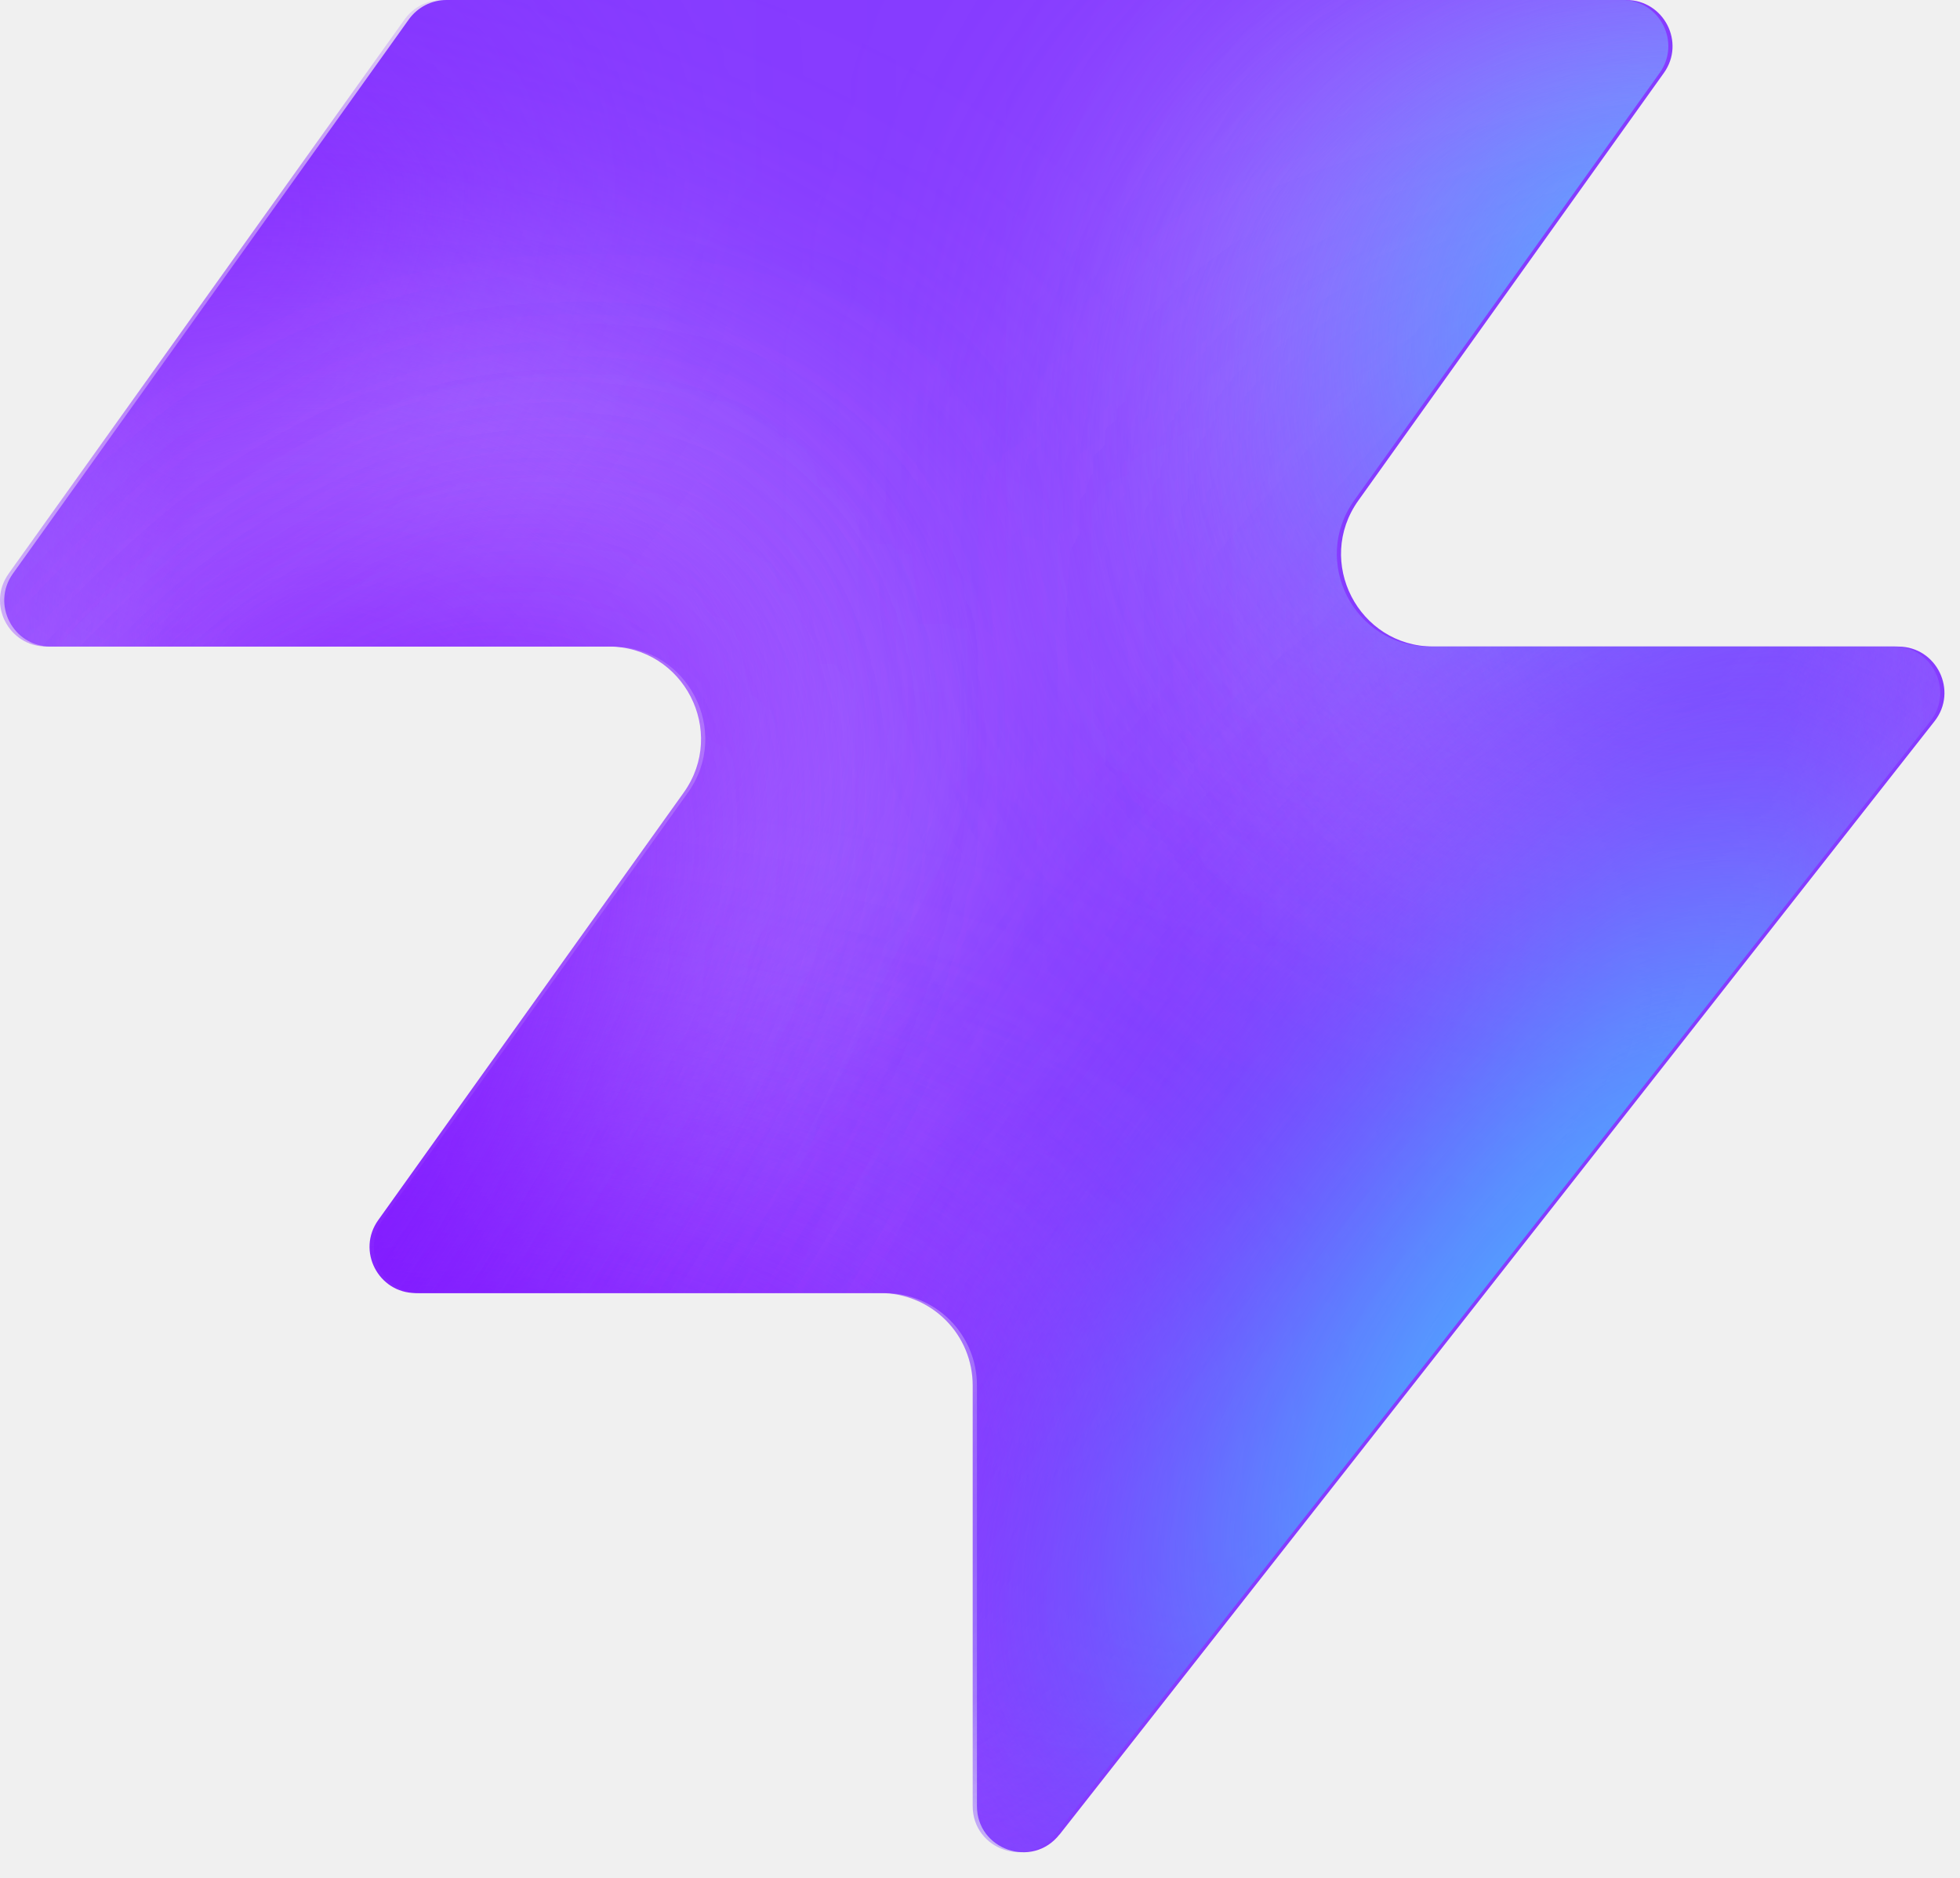
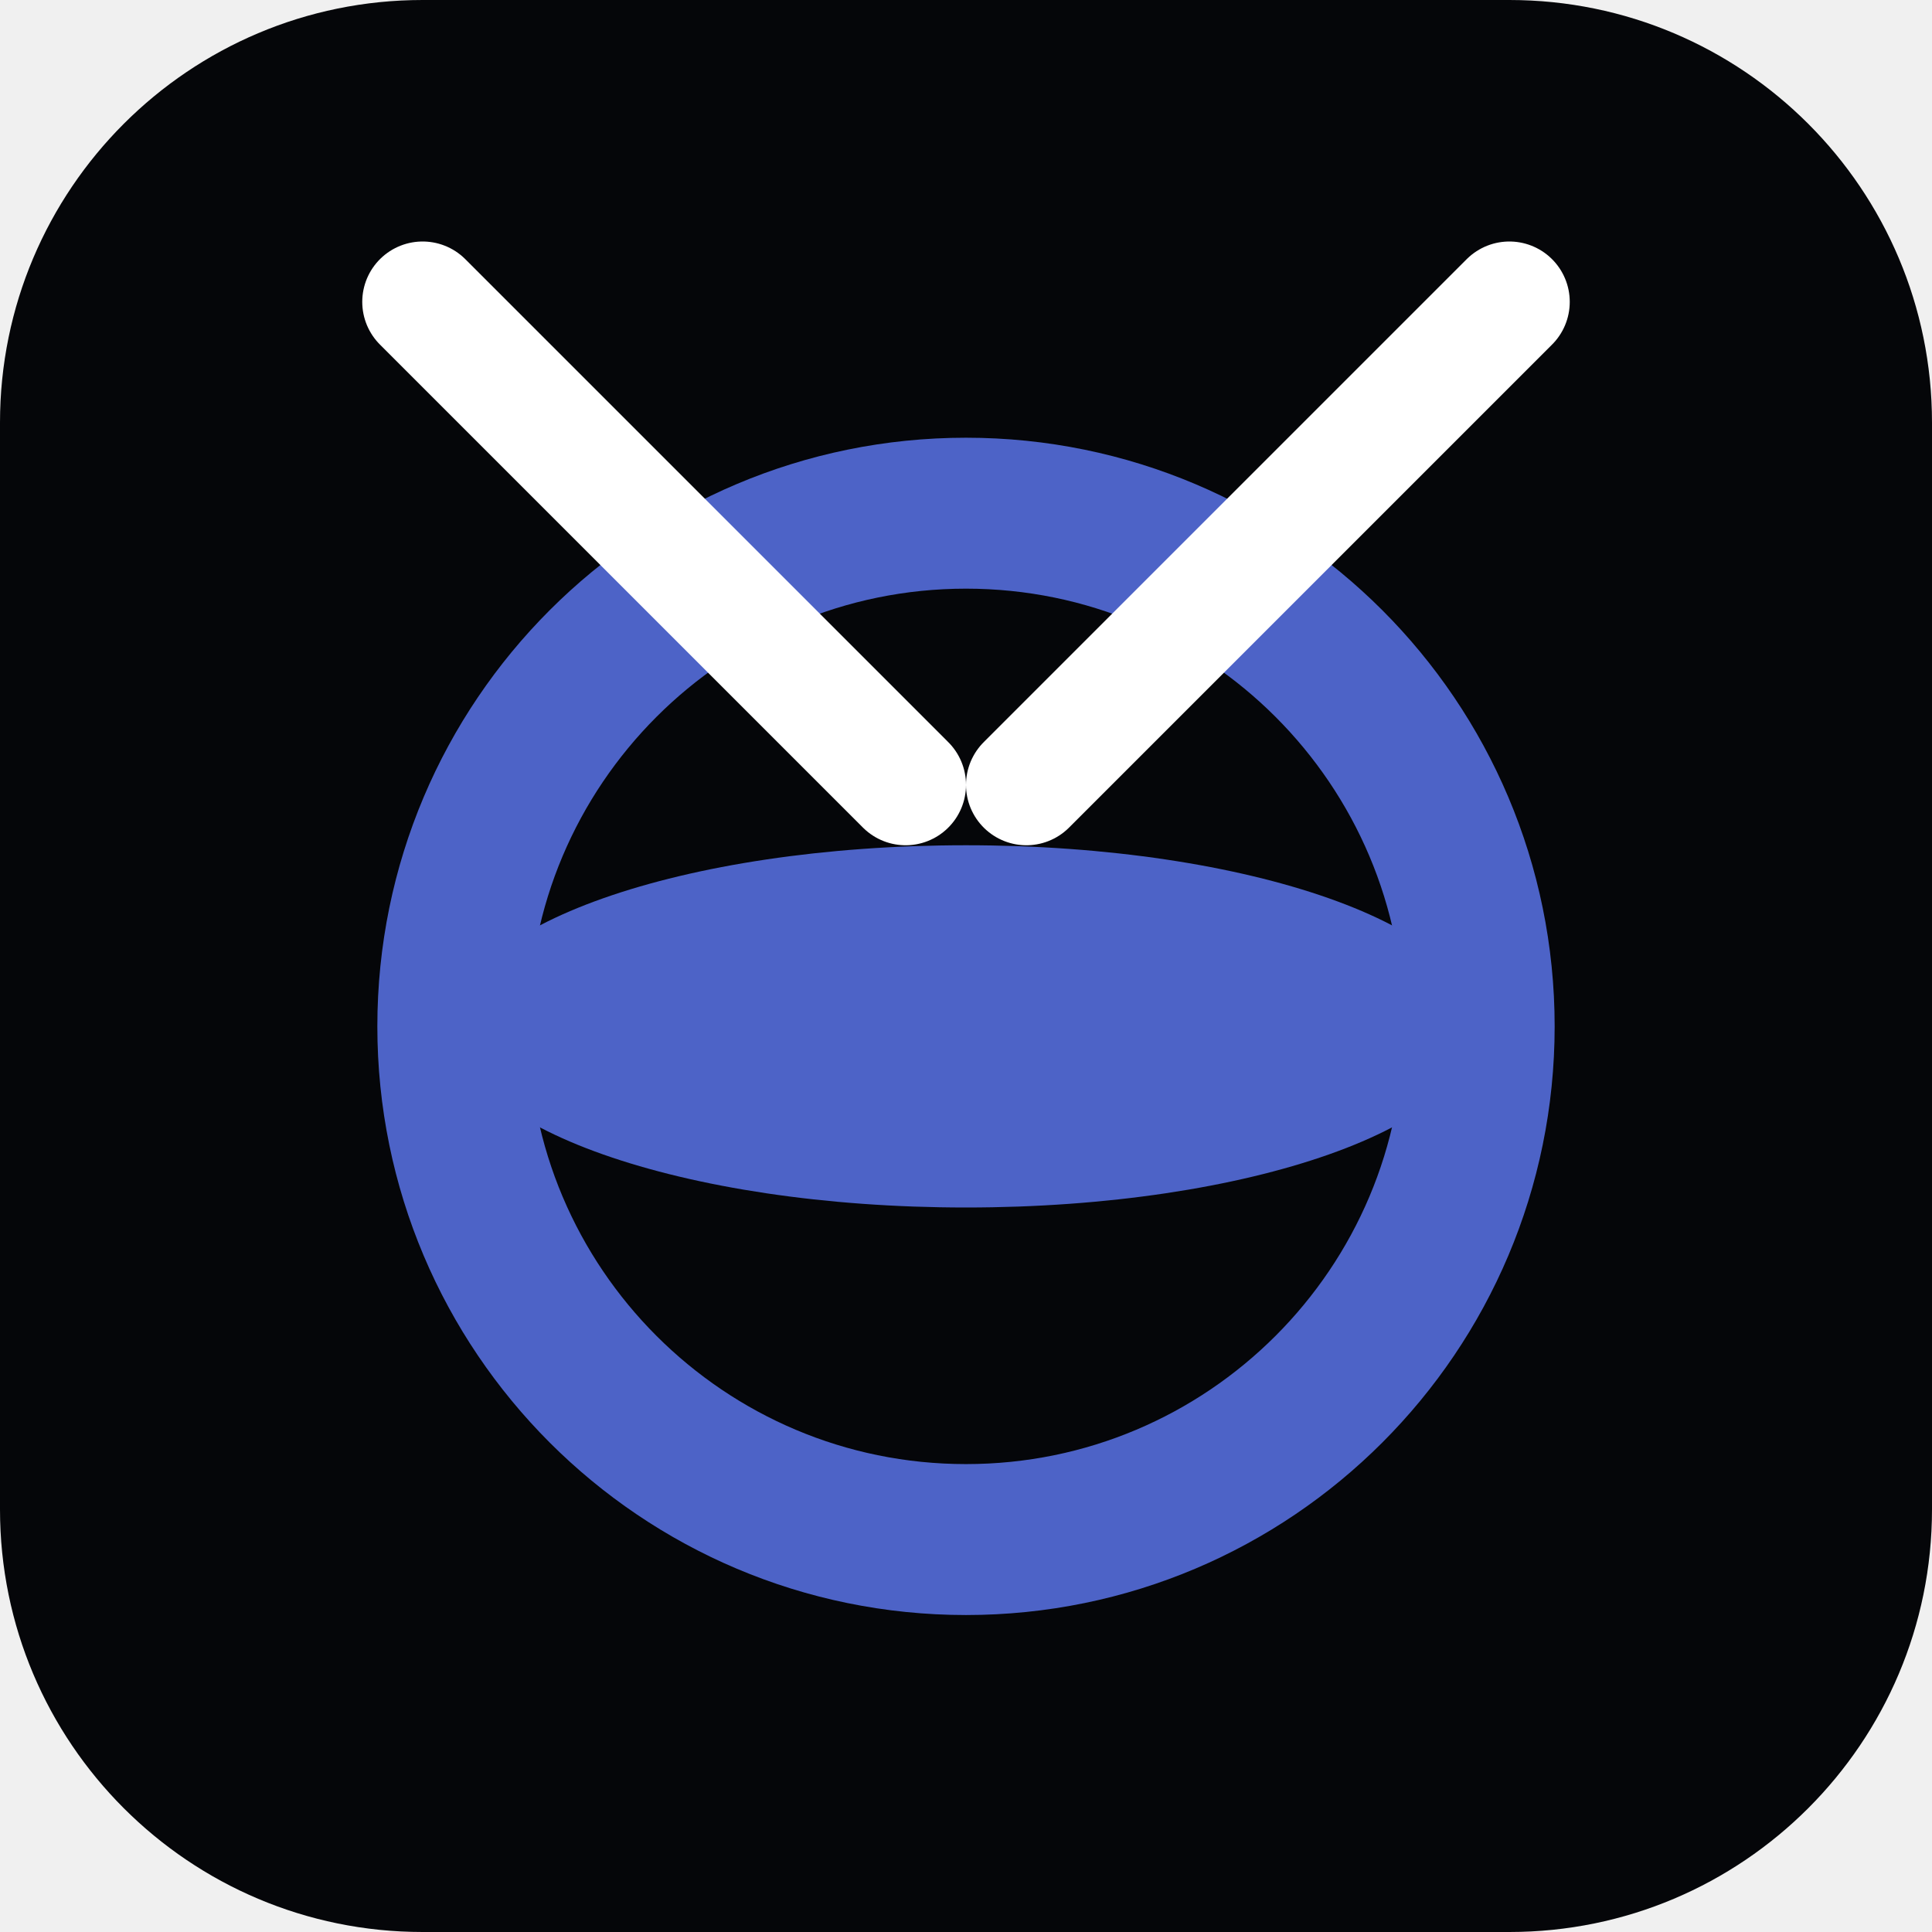
- <svg xmlns="http://www.w3.org/2000/svg" width="48" height="46" fill="none" viewBox="0 0 48 46">
-   <path fill="#863bff" d="M25.946 44.938c-.664.845-2.021.375-2.021-.698V33.937a2.26 2.26 0 0 0-2.262-2.262H10.287c-.92 0-1.456-1.04-.92-1.788l7.48-10.471c1.07-1.497 0-3.578-1.842-3.578H1.237c-.92 0-1.456-1.04-.92-1.788L10.013.474c.214-.297.556-.474.92-.474h28.894c.92 0 1.456 1.04.92 1.788l-7.48 10.471c-1.07 1.498 0 3.579 1.842 3.579h11.377c.943 0 1.473 1.088.89 1.83L25.947 44.94z" style="fill:#863bff;fill:color(display-p3 .525 .23 1);fill-opacity:1" />
-   <mask id="a" width="48" height="46" x="0" y="0" maskUnits="userSpaceOnUse" style="mask-type:alpha">
-     <path fill="#000" d="M25.842 44.938c-.664.844-2.021.375-2.021-.698V33.937a2.26 2.26 0 0 0-2.262-2.262H10.183c-.92 0-1.456-1.04-.92-1.788l7.48-10.471c1.07-1.498 0-3.579-1.842-3.579H1.133c-.92 0-1.456-1.04-.92-1.787L9.91.473c.214-.297.556-.474.92-.474h28.894c.92 0 1.456 1.04.92 1.788l-7.48 10.471c-1.07 1.498 0 3.578 1.842 3.578h11.377c.943 0 1.473 1.088.89 1.832L25.843 44.94z" style="fill:#000;fill-opacity:1" />
-   </mask>
-   <g mask="url(#a)">
-     <g filter="url(#b)">
-       <ellipse cx="5.508" cy="14.704" fill="#ede6ff" rx="5.508" ry="14.704" style="fill:#ede6ff;fill:color(display-p3 .927 .903 1);fill-opacity:1" transform="matrix(.00324 1 1 -.00324 -4.47 31.516)" />
-     </g>
-     <g filter="url(#c)">
-       <ellipse cx="10.399" cy="29.851" fill="#ede6ff" rx="10.399" ry="29.851" style="fill:#ede6ff;fill:color(display-p3 .927 .903 1);fill-opacity:1" transform="matrix(.00324 1 1 -.00324 -39.328 7.883)" />
-     </g>
-     <g filter="url(#d)">
-       <ellipse cx="5.508" cy="30.487" fill="#7e14ff" rx="5.508" ry="30.487" style="fill:#7e14ff;fill:color(display-p3 .492 .077 1);fill-opacity:1" transform="rotate(89.814 -25.913 -14.639)scale(1 -1)" />
-     </g>
-     <g filter="url(#e)">
-       <ellipse cx="5.508" cy="30.599" fill="#7e14ff" rx="5.508" ry="30.599" style="fill:#7e14ff;fill:color(display-p3 .492 .077 1);fill-opacity:1" transform="rotate(89.814 -32.644 -3.334)scale(1 -1)" />
-     </g>
-     <g filter="url(#f)">
-       <ellipse cx="5.508" cy="30.599" fill="#7e14ff" rx="5.508" ry="30.599" style="fill:#7e14ff;fill:color(display-p3 .492 .077 1);fill-opacity:1" transform="matrix(.00324 1 1 -.00324 -34.34 30.47)" />
-     </g>
-     <g filter="url(#g)">
-       <ellipse cx="14.072" cy="22.078" fill="#ede6ff" rx="14.072" ry="22.078" style="fill:#ede6ff;fill:color(display-p3 .927 .903 1);fill-opacity:1" transform="rotate(93.35 24.506 48.493)scale(-1 1)" />
-     </g>
-     <g filter="url(#h)">
-       <ellipse cx="3.47" cy="21.501" fill="#7e14ff" rx="3.47" ry="21.501" style="fill:#7e14ff;fill:color(display-p3 .492 .077 1);fill-opacity:1" transform="rotate(89.009 28.708 47.59)scale(-1 1)" />
-     </g>
-     <g filter="url(#i)">
-       <ellipse cx="3.47" cy="21.501" fill="#7e14ff" rx="3.47" ry="21.501" style="fill:#7e14ff;fill:color(display-p3 .492 .077 1);fill-opacity:1" transform="rotate(89.009 28.708 47.59)scale(-1 1)" />
-     </g>
-     <g filter="url(#j)">
-       <ellipse cx=".387" cy="8.972" fill="#7e14ff" rx="4.407" ry="29.108" style="fill:#7e14ff;fill:color(display-p3 .492 .077 1);fill-opacity:1" transform="rotate(39.51 .387 8.972)" />
-     </g>
-     <g filter="url(#k)">
-       <ellipse cx="47.523" cy="-6.092" fill="#7e14ff" rx="4.407" ry="29.108" style="fill:#7e14ff;fill:color(display-p3 .492 .077 1);fill-opacity:1" transform="rotate(37.892 47.523 -6.092)" />
-     </g>
-     <g filter="url(#l)">
-       <ellipse cx="41.412" cy="6.333" fill="#47bfff" rx="5.971" ry="9.665" style="fill:#47bfff;fill:color(display-p3 .28 .748 1);fill-opacity:1" transform="rotate(37.892 41.412 6.333)" />
-     </g>
-     <g filter="url(#m)">
-       <ellipse cx="-1.879" cy="38.332" fill="#7e14ff" rx="4.407" ry="29.108" style="fill:#7e14ff;fill:color(display-p3 .492 .077 1);fill-opacity:1" transform="rotate(37.892 -1.88 38.332)" />
-     </g>
-     <g filter="url(#n)">
-       <ellipse cx="-1.879" cy="38.332" fill="#7e14ff" rx="4.407" ry="29.108" style="fill:#7e14ff;fill:color(display-p3 .492 .077 1);fill-opacity:1" transform="rotate(37.892 -1.88 38.332)" />
-     </g>
-     <g filter="url(#o)">
-       <ellipse cx="35.651" cy="29.907" fill="#7e14ff" rx="4.407" ry="29.108" style="fill:#7e14ff;fill:color(display-p3 .492 .077 1);fill-opacity:1" transform="rotate(37.892 35.651 29.907)" />
-     </g>
-     <g filter="url(#p)">
-       <ellipse cx="38.418" cy="32.4" fill="#47bfff" rx="5.971" ry="15.297" style="fill:#47bfff;fill:color(display-p3 .28 .748 1);fill-opacity:1" transform="rotate(37.892 38.418 32.4)" />
-     </g>
-   </g>
-   <defs>
-     <filter id="b" width="60.045" height="41.654" x="-19.77" y="16.149" color-interpolation-filters="sRGB" filterUnits="userSpaceOnUse">
-       <feFlood flood-opacity="0" result="BackgroundImageFix" />
-       <feBlend in="SourceGraphic" in2="BackgroundImageFix" result="shape" />
-       <feGaussianBlur result="effect1_foregroundBlur_2002_17158" stdDeviation="7.659" />
-     </filter>
-     <filter id="c" width="90.34" height="51.437" x="-54.613" y="-7.533" color-interpolation-filters="sRGB" filterUnits="userSpaceOnUse">
-       <feFlood flood-opacity="0" result="BackgroundImageFix" />
-       <feBlend in="SourceGraphic" in2="BackgroundImageFix" result="shape" />
-       <feGaussianBlur result="effect1_foregroundBlur_2002_17158" stdDeviation="7.659" />
-     </filter>
-     <filter id="d" width="79.355" height="29.4" x="-49.64" y="2.03" color-interpolation-filters="sRGB" filterUnits="userSpaceOnUse">
-       <feFlood flood-opacity="0" result="BackgroundImageFix" />
-       <feBlend in="SourceGraphic" in2="BackgroundImageFix" result="shape" />
-       <feGaussianBlur result="effect1_foregroundBlur_2002_17158" stdDeviation="4.596" />
-     </filter>
-     <filter id="e" width="79.579" height="29.4" x="-45.045" y="20.029" color-interpolation-filters="sRGB" filterUnits="userSpaceOnUse">
-       <feFlood flood-opacity="0" result="BackgroundImageFix" />
-       <feBlend in="SourceGraphic" in2="BackgroundImageFix" result="shape" />
-       <feGaussianBlur result="effect1_foregroundBlur_2002_17158" stdDeviation="4.596" />
-     </filter>
-     <filter id="f" width="79.579" height="29.4" x="-43.513" y="21.178" color-interpolation-filters="sRGB" filterUnits="userSpaceOnUse">
-       <feFlood flood-opacity="0" result="BackgroundImageFix" />
-       <feBlend in="SourceGraphic" in2="BackgroundImageFix" result="shape" />
-       <feGaussianBlur result="effect1_foregroundBlur_2002_17158" stdDeviation="4.596" />
-     </filter>
-     <filter id="g" width="74.749" height="58.852" x="15.756" y="-17.901" color-interpolation-filters="sRGB" filterUnits="userSpaceOnUse">
-       <feFlood flood-opacity="0" result="BackgroundImageFix" />
-       <feBlend in="SourceGraphic" in2="BackgroundImageFix" result="shape" />
-       <feGaussianBlur result="effect1_foregroundBlur_2002_17158" stdDeviation="7.659" />
-     </filter>
-     <filter id="h" width="61.377" height="25.362" x="23.548" y="2.284" color-interpolation-filters="sRGB" filterUnits="userSpaceOnUse">
-       <feFlood flood-opacity="0" result="BackgroundImageFix" />
-       <feBlend in="SourceGraphic" in2="BackgroundImageFix" result="shape" />
-       <feGaussianBlur result="effect1_foregroundBlur_2002_17158" stdDeviation="4.596" />
-     </filter>
-     <filter id="i" width="61.377" height="25.362" x="23.548" y="2.284" color-interpolation-filters="sRGB" filterUnits="userSpaceOnUse">
-       <feFlood flood-opacity="0" result="BackgroundImageFix" />
-       <feBlend in="SourceGraphic" in2="BackgroundImageFix" result="shape" />
-       <feGaussianBlur result="effect1_foregroundBlur_2002_17158" stdDeviation="4.596" />
-     </filter>
-     <filter id="j" width="56.045" height="63.649" x="-27.636" y="-22.853" color-interpolation-filters="sRGB" filterUnits="userSpaceOnUse">
-       <feFlood flood-opacity="0" result="BackgroundImageFix" />
-       <feBlend in="SourceGraphic" in2="BackgroundImageFix" result="shape" />
-       <feGaussianBlur result="effect1_foregroundBlur_2002_17158" stdDeviation="4.596" />
-     </filter>
-     <filter id="k" width="54.814" height="64.646" x="20.116" y="-38.415" color-interpolation-filters="sRGB" filterUnits="userSpaceOnUse">
-       <feFlood flood-opacity="0" result="BackgroundImageFix" />
-       <feBlend in="SourceGraphic" in2="BackgroundImageFix" result="shape" />
-       <feGaussianBlur result="effect1_foregroundBlur_2002_17158" stdDeviation="4.596" />
-     </filter>
-     <filter id="l" width="33.541" height="35.313" x="24.641" y="-11.323" color-interpolation-filters="sRGB" filterUnits="userSpaceOnUse">
-       <feFlood flood-opacity="0" result="BackgroundImageFix" />
-       <feBlend in="SourceGraphic" in2="BackgroundImageFix" result="shape" />
-       <feGaussianBlur result="effect1_foregroundBlur_2002_17158" stdDeviation="4.596" />
-     </filter>
-     <filter id="m" width="54.814" height="64.646" x="-29.286" y="6.009" color-interpolation-filters="sRGB" filterUnits="userSpaceOnUse">
-       <feFlood flood-opacity="0" result="BackgroundImageFix" />
-       <feBlend in="SourceGraphic" in2="BackgroundImageFix" result="shape" />
-       <feGaussianBlur result="effect1_foregroundBlur_2002_17158" stdDeviation="4.596" />
-     </filter>
-     <filter id="n" width="54.814" height="64.646" x="-29.286" y="6.009" color-interpolation-filters="sRGB" filterUnits="userSpaceOnUse">
-       <feFlood flood-opacity="0" result="BackgroundImageFix" />
-       <feBlend in="SourceGraphic" in2="BackgroundImageFix" result="shape" />
-       <feGaussianBlur result="effect1_foregroundBlur_2002_17158" stdDeviation="4.596" />
-     </filter>
-     <filter id="o" width="54.814" height="64.646" x="8.244" y="-2.416" color-interpolation-filters="sRGB" filterUnits="userSpaceOnUse">
-       <feFlood flood-opacity="0" result="BackgroundImageFix" />
-       <feBlend in="SourceGraphic" in2="BackgroundImageFix" result="shape" />
-       <feGaussianBlur result="effect1_foregroundBlur_2002_17158" stdDeviation="4.596" />
-     </filter>
-     <filter id="p" width="39.409" height="43.623" x="18.713" y="10.588" color-interpolation-filters="sRGB" filterUnits="userSpaceOnUse">
-       <feFlood flood-opacity="0" result="BackgroundImageFix" />
-       <feBlend in="SourceGraphic" in2="BackgroundImageFix" result="shape" />
-       <feGaussianBlur result="effect1_foregroundBlur_2002_17158" stdDeviation="4.596" />
-     </filter>
-   </defs>
+ <svg xmlns="http://www.w3.org/2000/svg" viewBox="0 0 64 64">
+   <rect width="64" height="64" rx="14" fill="#050609" />
+   <circle cx="32" cy="34" r="17" fill="none" stroke="#4d63c7" stroke-width="5" />
+   <ellipse cx="32" cy="34" rx="17" ry="6" fill="#4d63c7" />
+   <line x1="14" y1="10" x2="30" y2="26" stroke="#ffffff" stroke-width="4" stroke-linecap="round" />
+   <line x1="50" y1="10" x2="34" y2="26" stroke="#ffffff" stroke-width="4" stroke-linecap="round" />
</svg>
